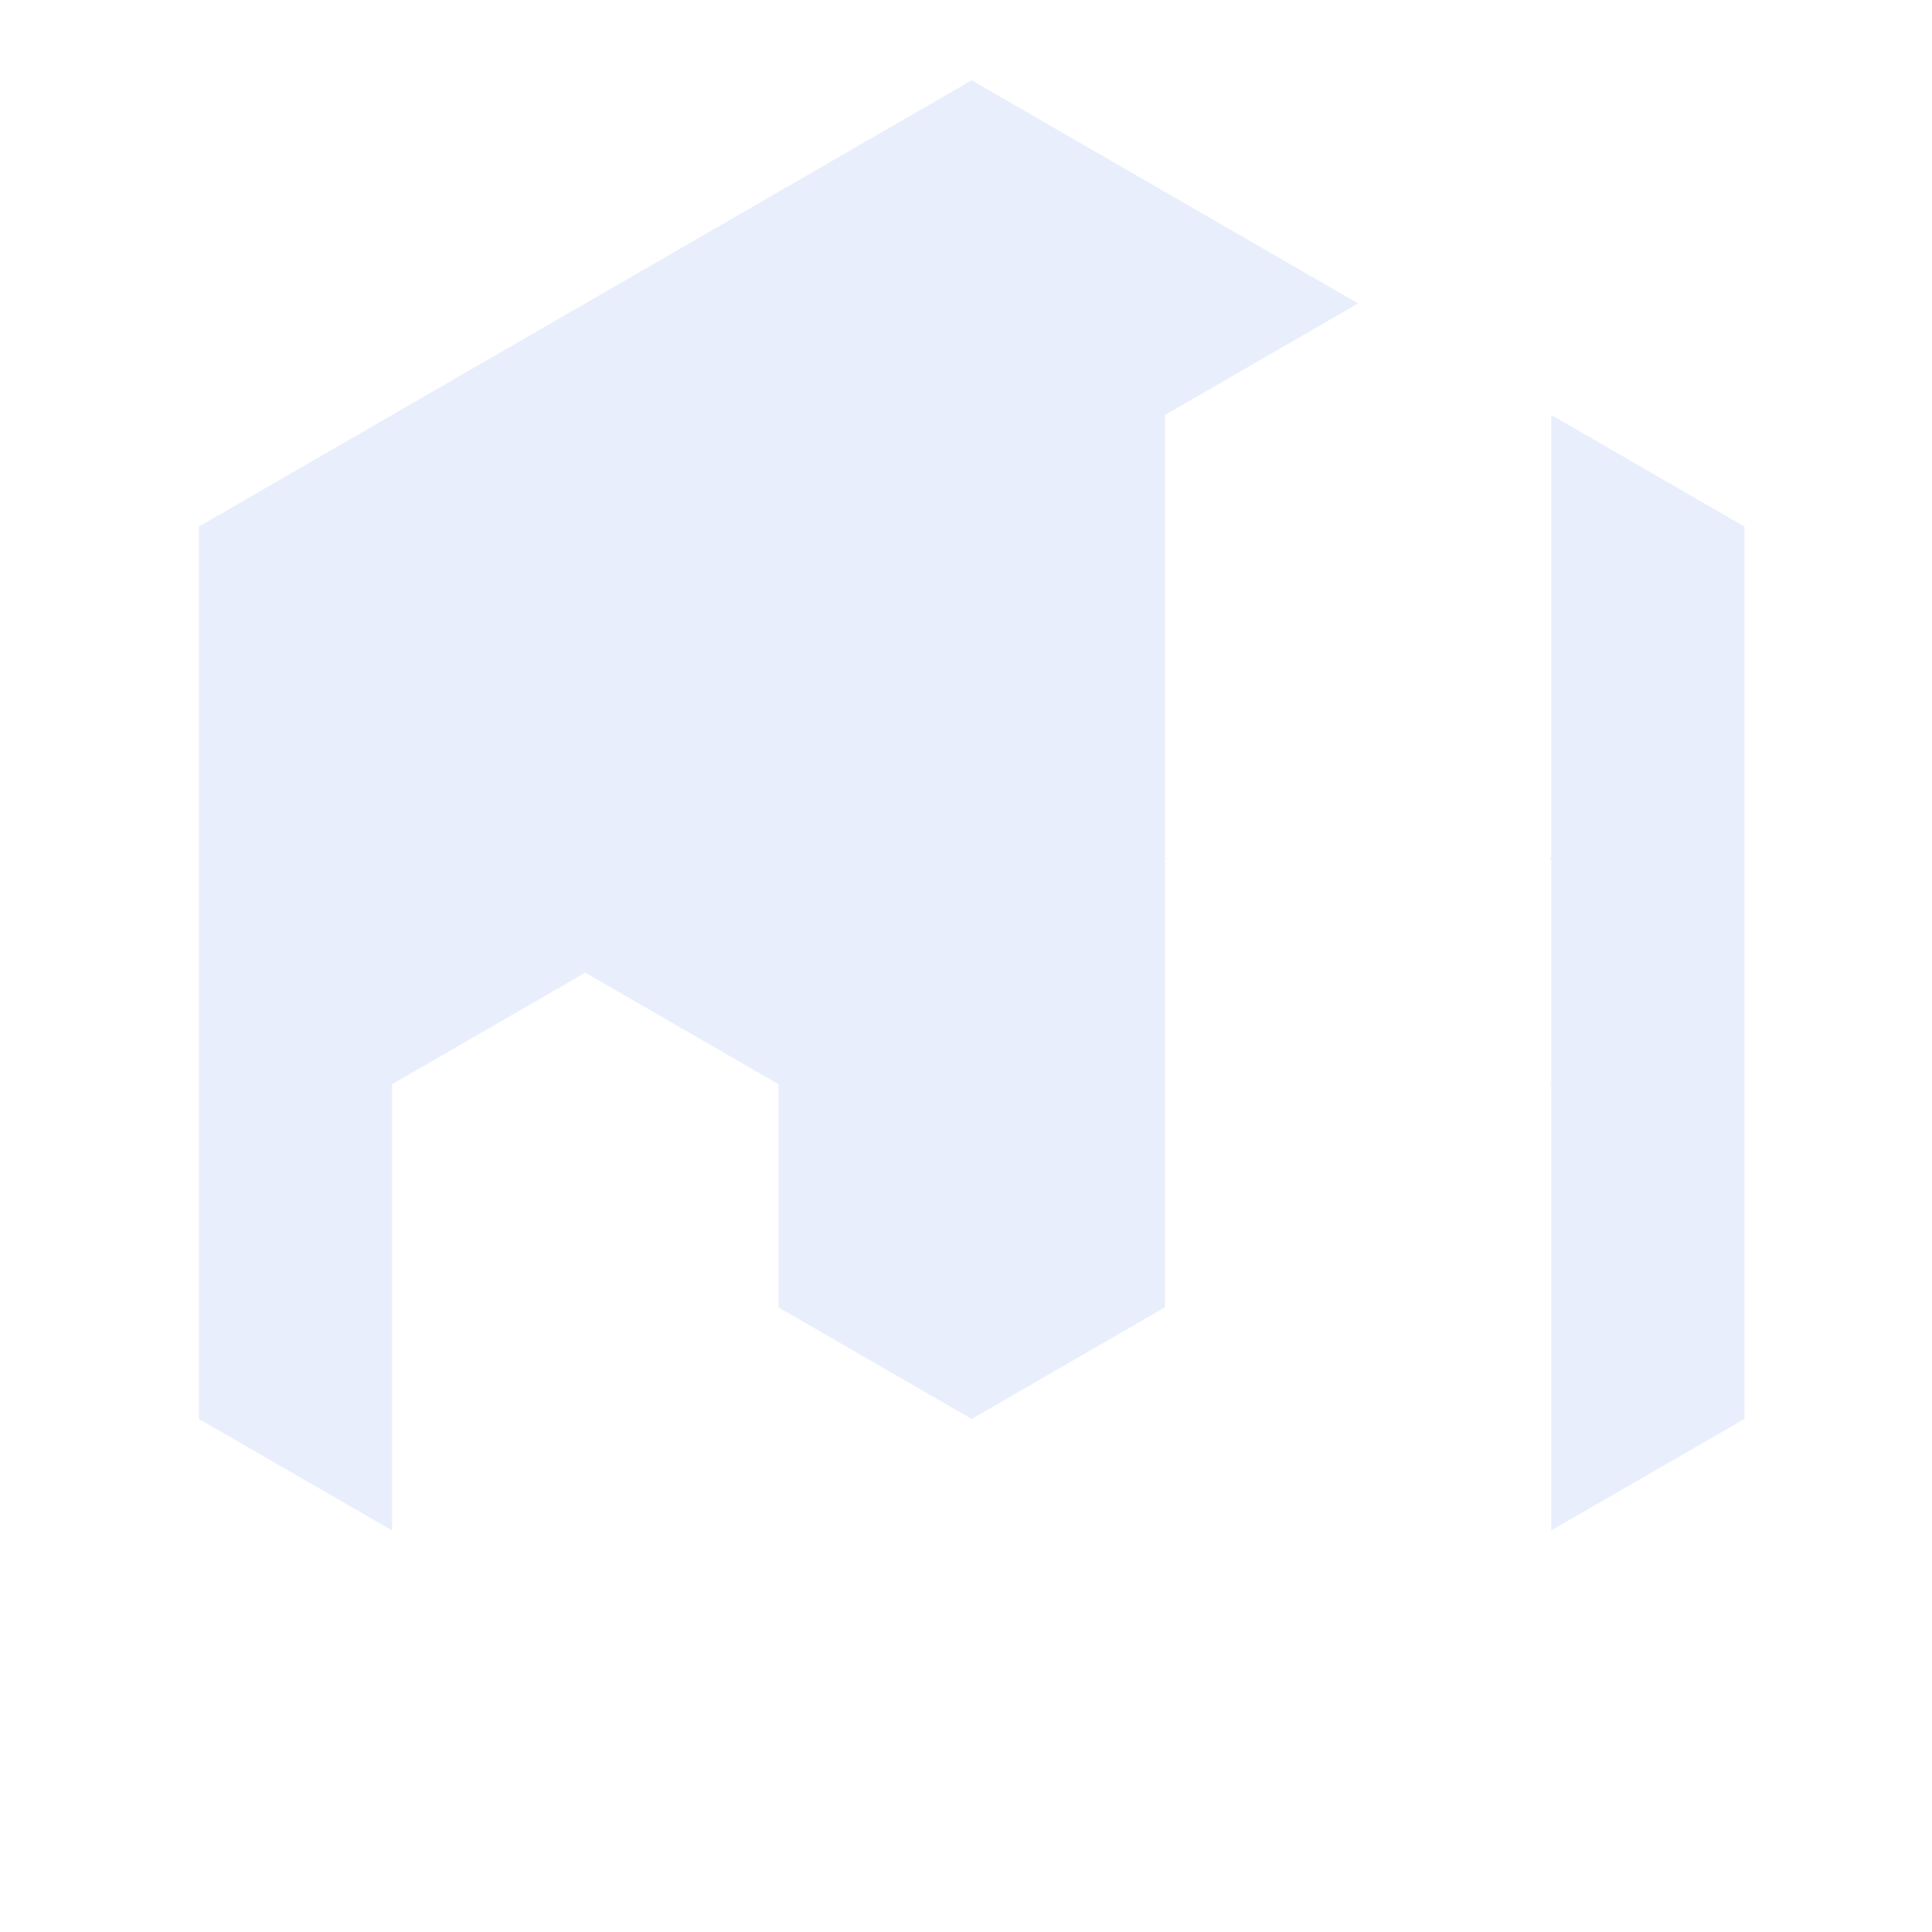
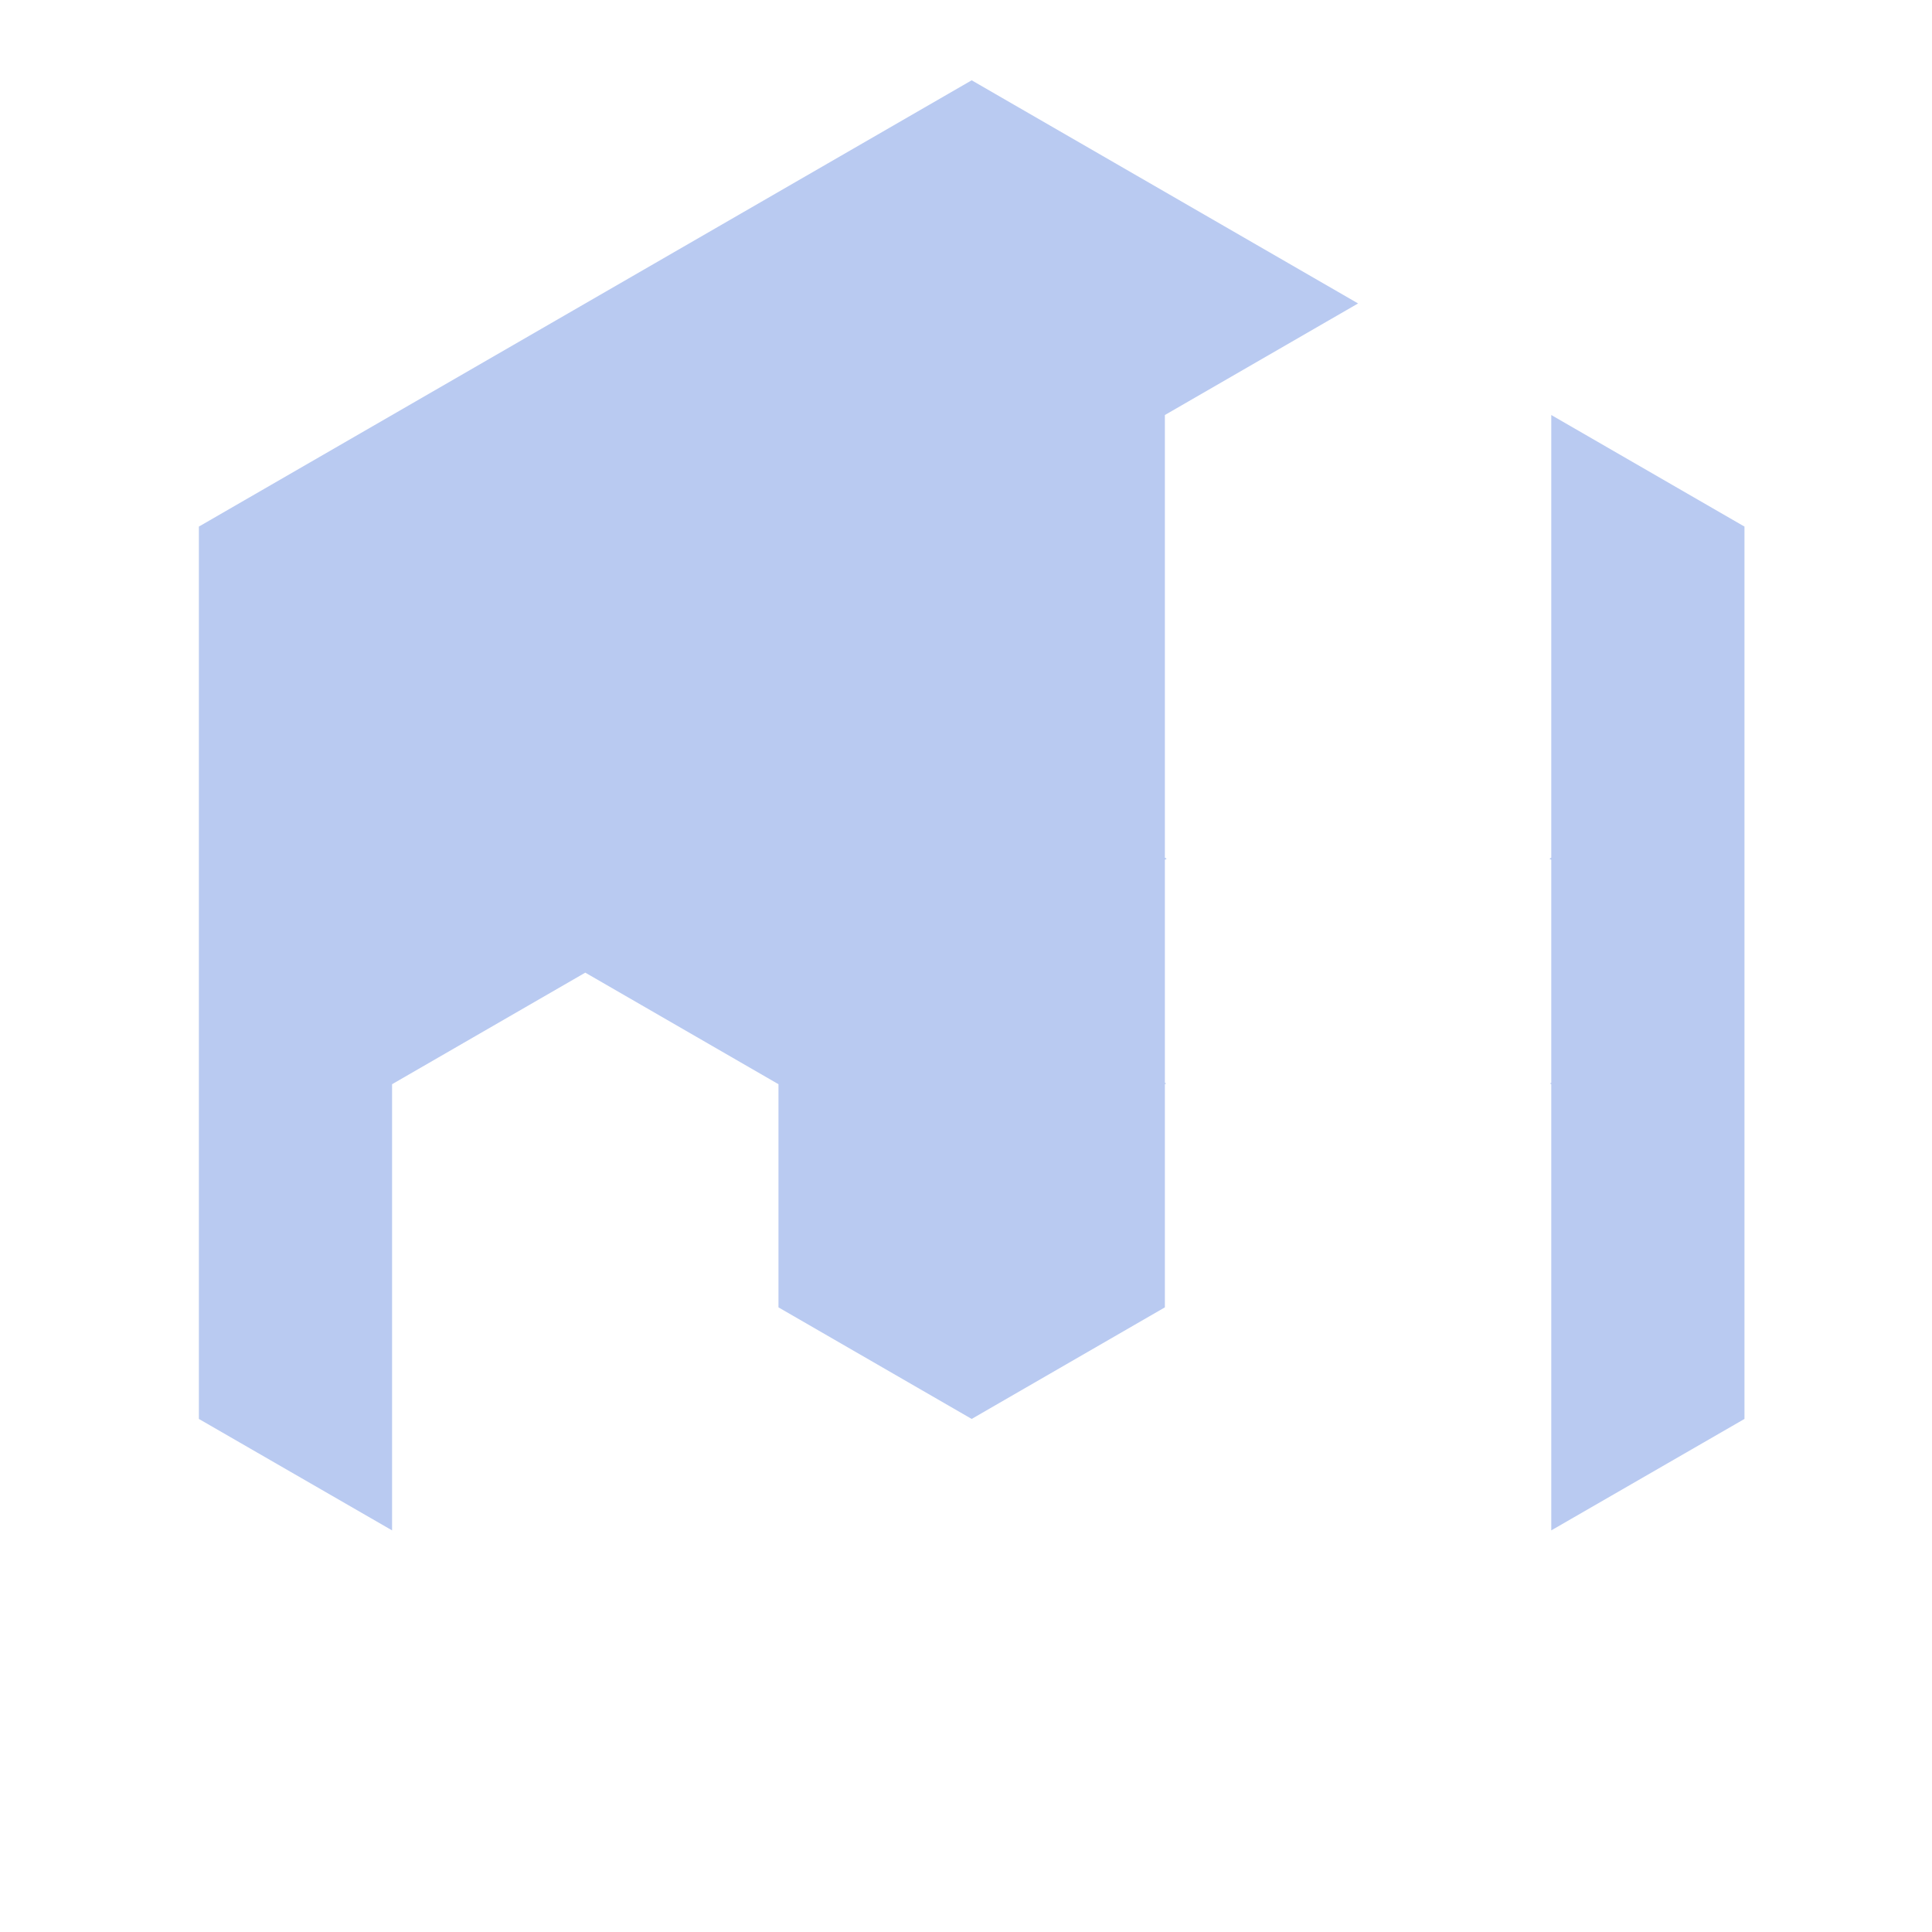
<svg xmlns="http://www.w3.org/2000/svg" width="500" height="500" id="svg2" version="1.1">
  <defs id="defs4">
    </defs>
  <g id="layer1" transform="translate(0,-552.3622)">
-     <path style="fill:#e8eefc;fill-opacity:1;stroke:none" d="M 251.469 20.781 L 51.469 136.281 L 51.469 367.219 L 101.469 396.062 L 101.469 338.344 L 101.469 280.594 L 151.469 251.719 L 201.469 280.594 L 201.469 338.344 L 251.469 367.219 L 301.469 338.344 L 301.469 280.594 L 301.781 280.406 L 301.469 280.219 L 301.469 222.5 L 301.938 222.25 L 301.469 221.969 L 301.469 165.125 L 301.469 107.406 L 351.469 78.531 L 251.469 20.781 z M 401.469 107.406 L 401.469 164.25 L 401.469 221.969 L 401 222.25 L 401.469 222.5 L 401.469 280.219 L 401.156 280.406 L 401.469 280.594 L 401.469 338.344 L 401.469 396.062 L 451.469 367.219 L 451.469 136.281 L 401.469 107.406 z " transform="translate(0,552.3622)" id="path8221" />
+     <path style="fill:#b9caf1;fill-opacity:1;stroke:none" d="M 251.469 20.781 L 51.469 136.281 L 51.469 367.219 L 101.469 396.062 L 101.469 338.344 L 101.469 280.594 L 151.469 251.719 L 201.469 280.594 L 201.469 338.344 L 251.469 367.219 L 301.469 338.344 L 301.469 280.594 L 301.781 280.406 L 301.469 280.219 L 301.469 222.5 L 301.938 222.25 L 301.469 221.969 L 301.469 165.125 L 301.469 107.406 L 351.469 78.531 L 251.469 20.781 z M 401.469 107.406 L 401.469 164.25 L 401.469 221.969 L 401 222.25 L 401.469 222.5 L 401.469 280.219 L 401.156 280.406 L 401.469 280.594 L 401.469 338.344 L 401.469 396.062 L 451.469 367.219 L 451.469 136.281 L 401.469 107.406 z " transform="translate(0,552.3622)" id="path8221" />
  </g>
</svg>
